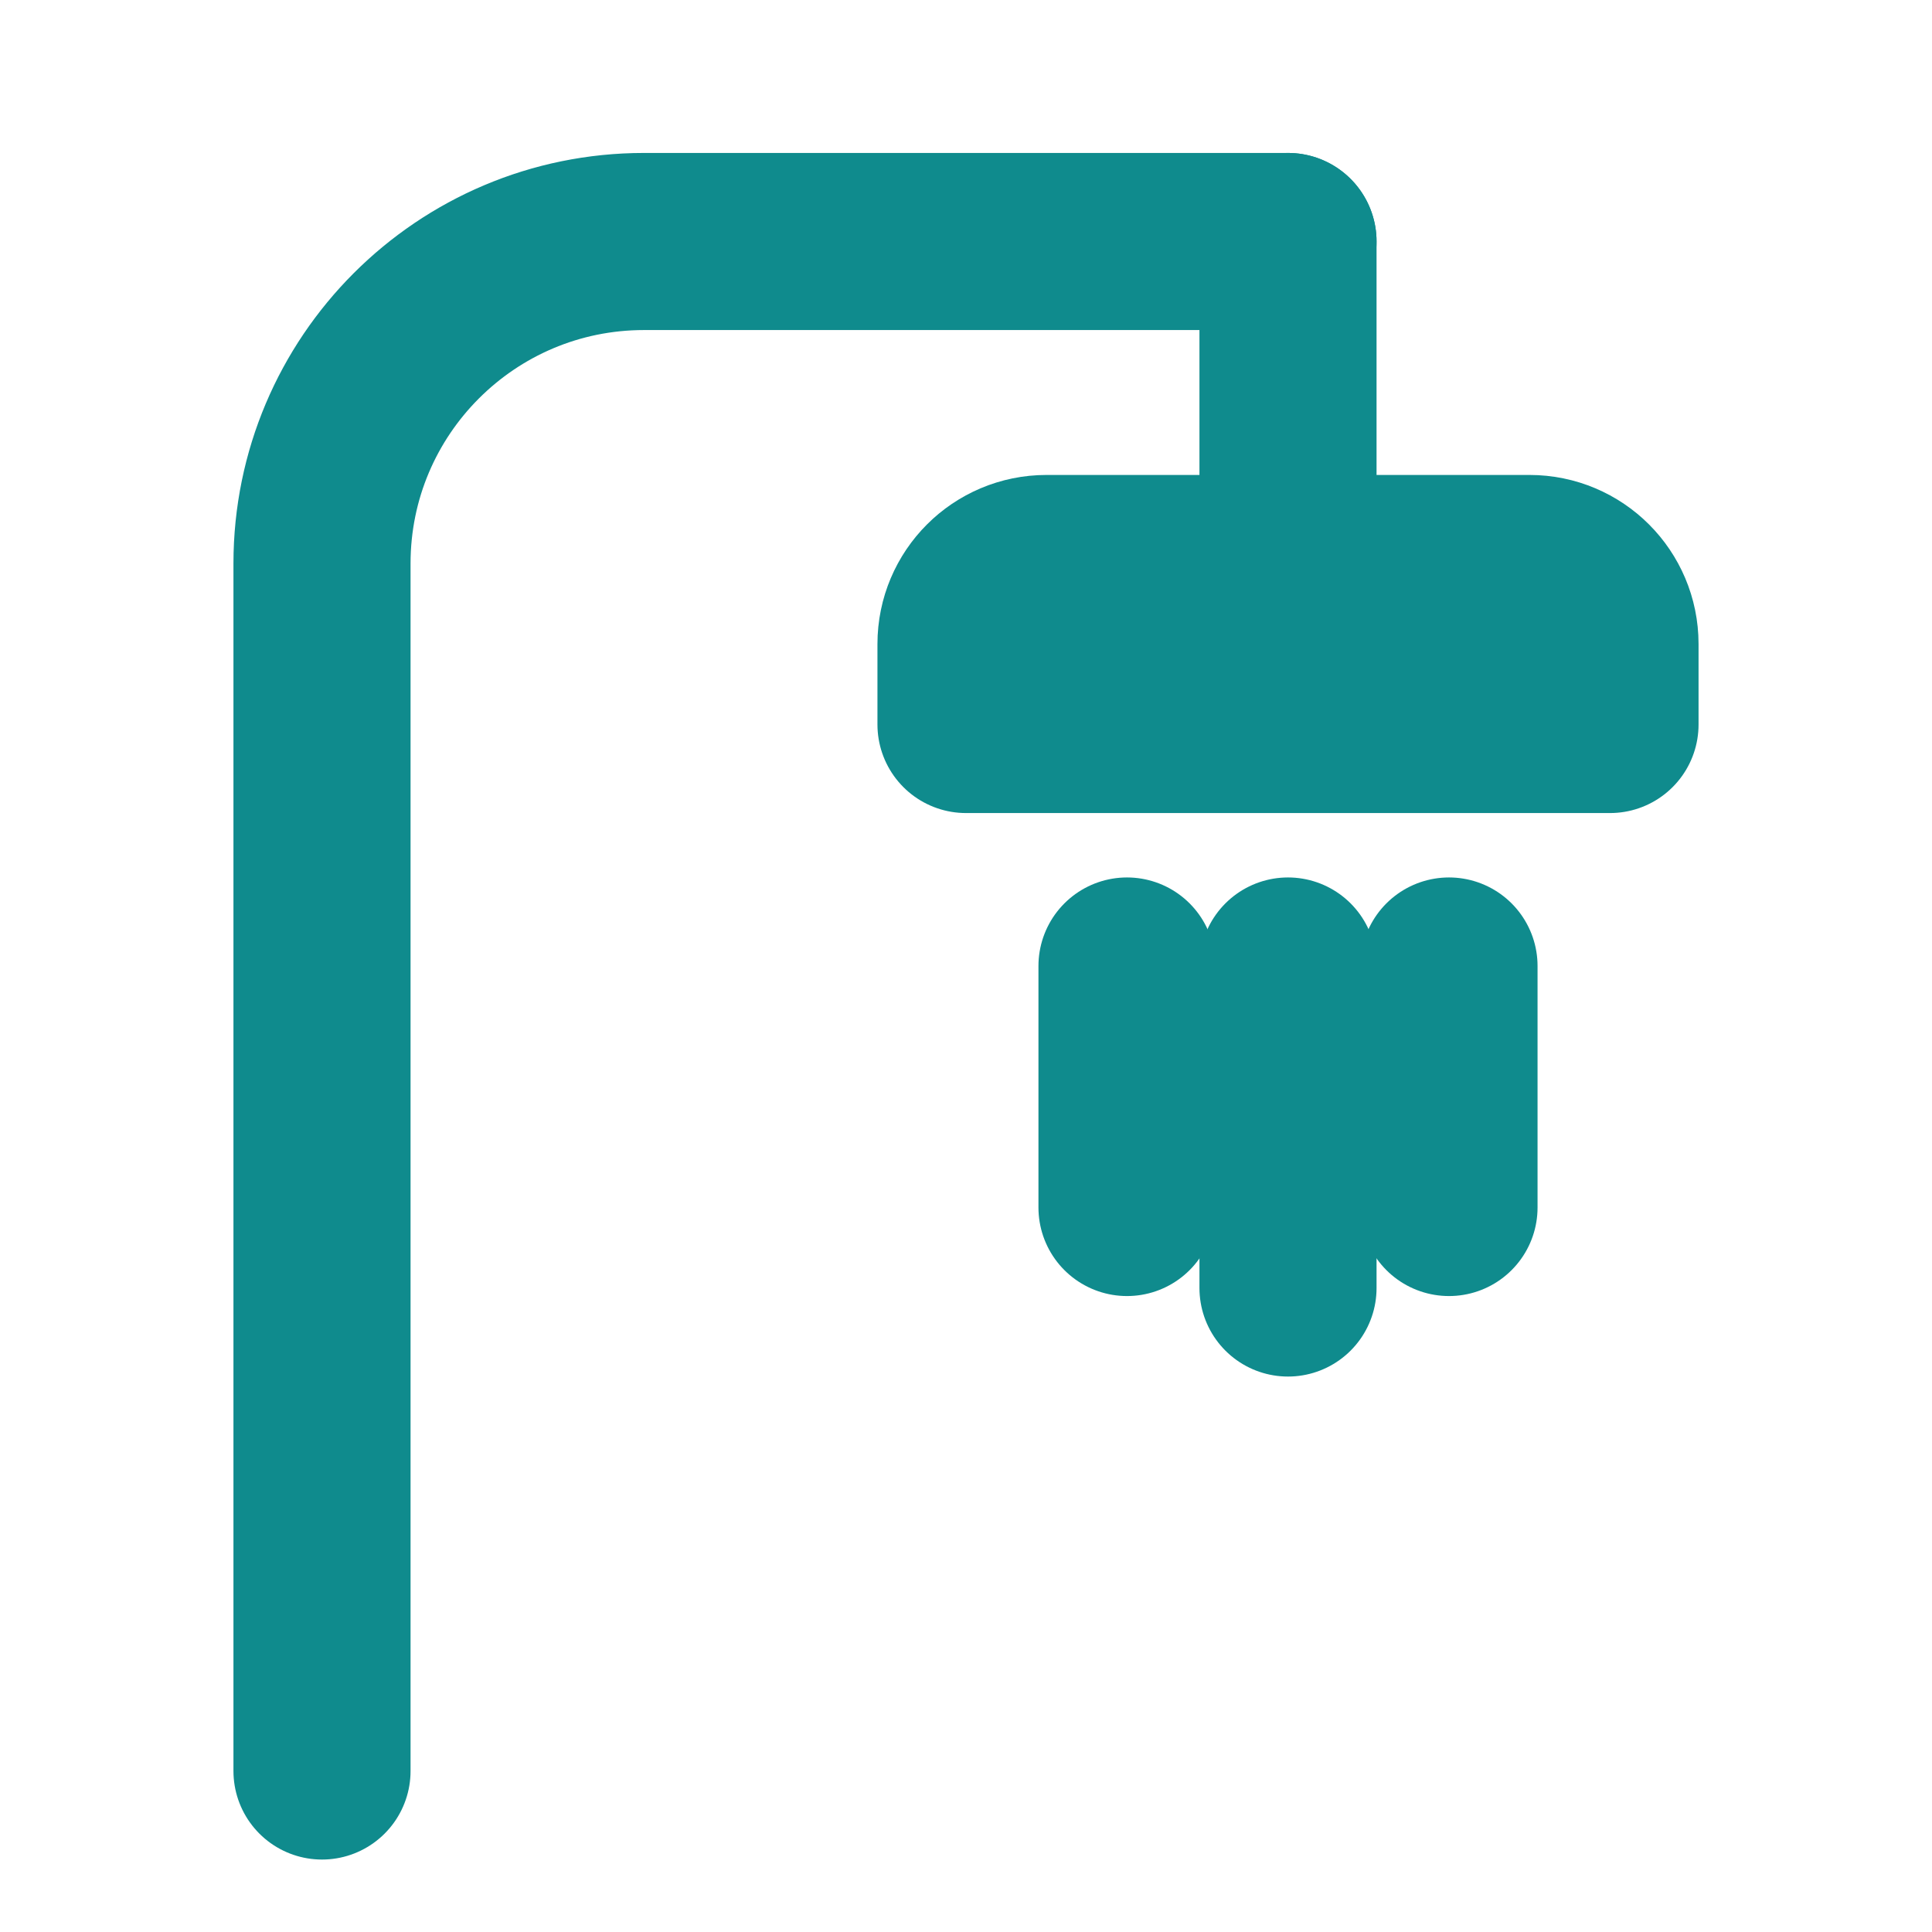
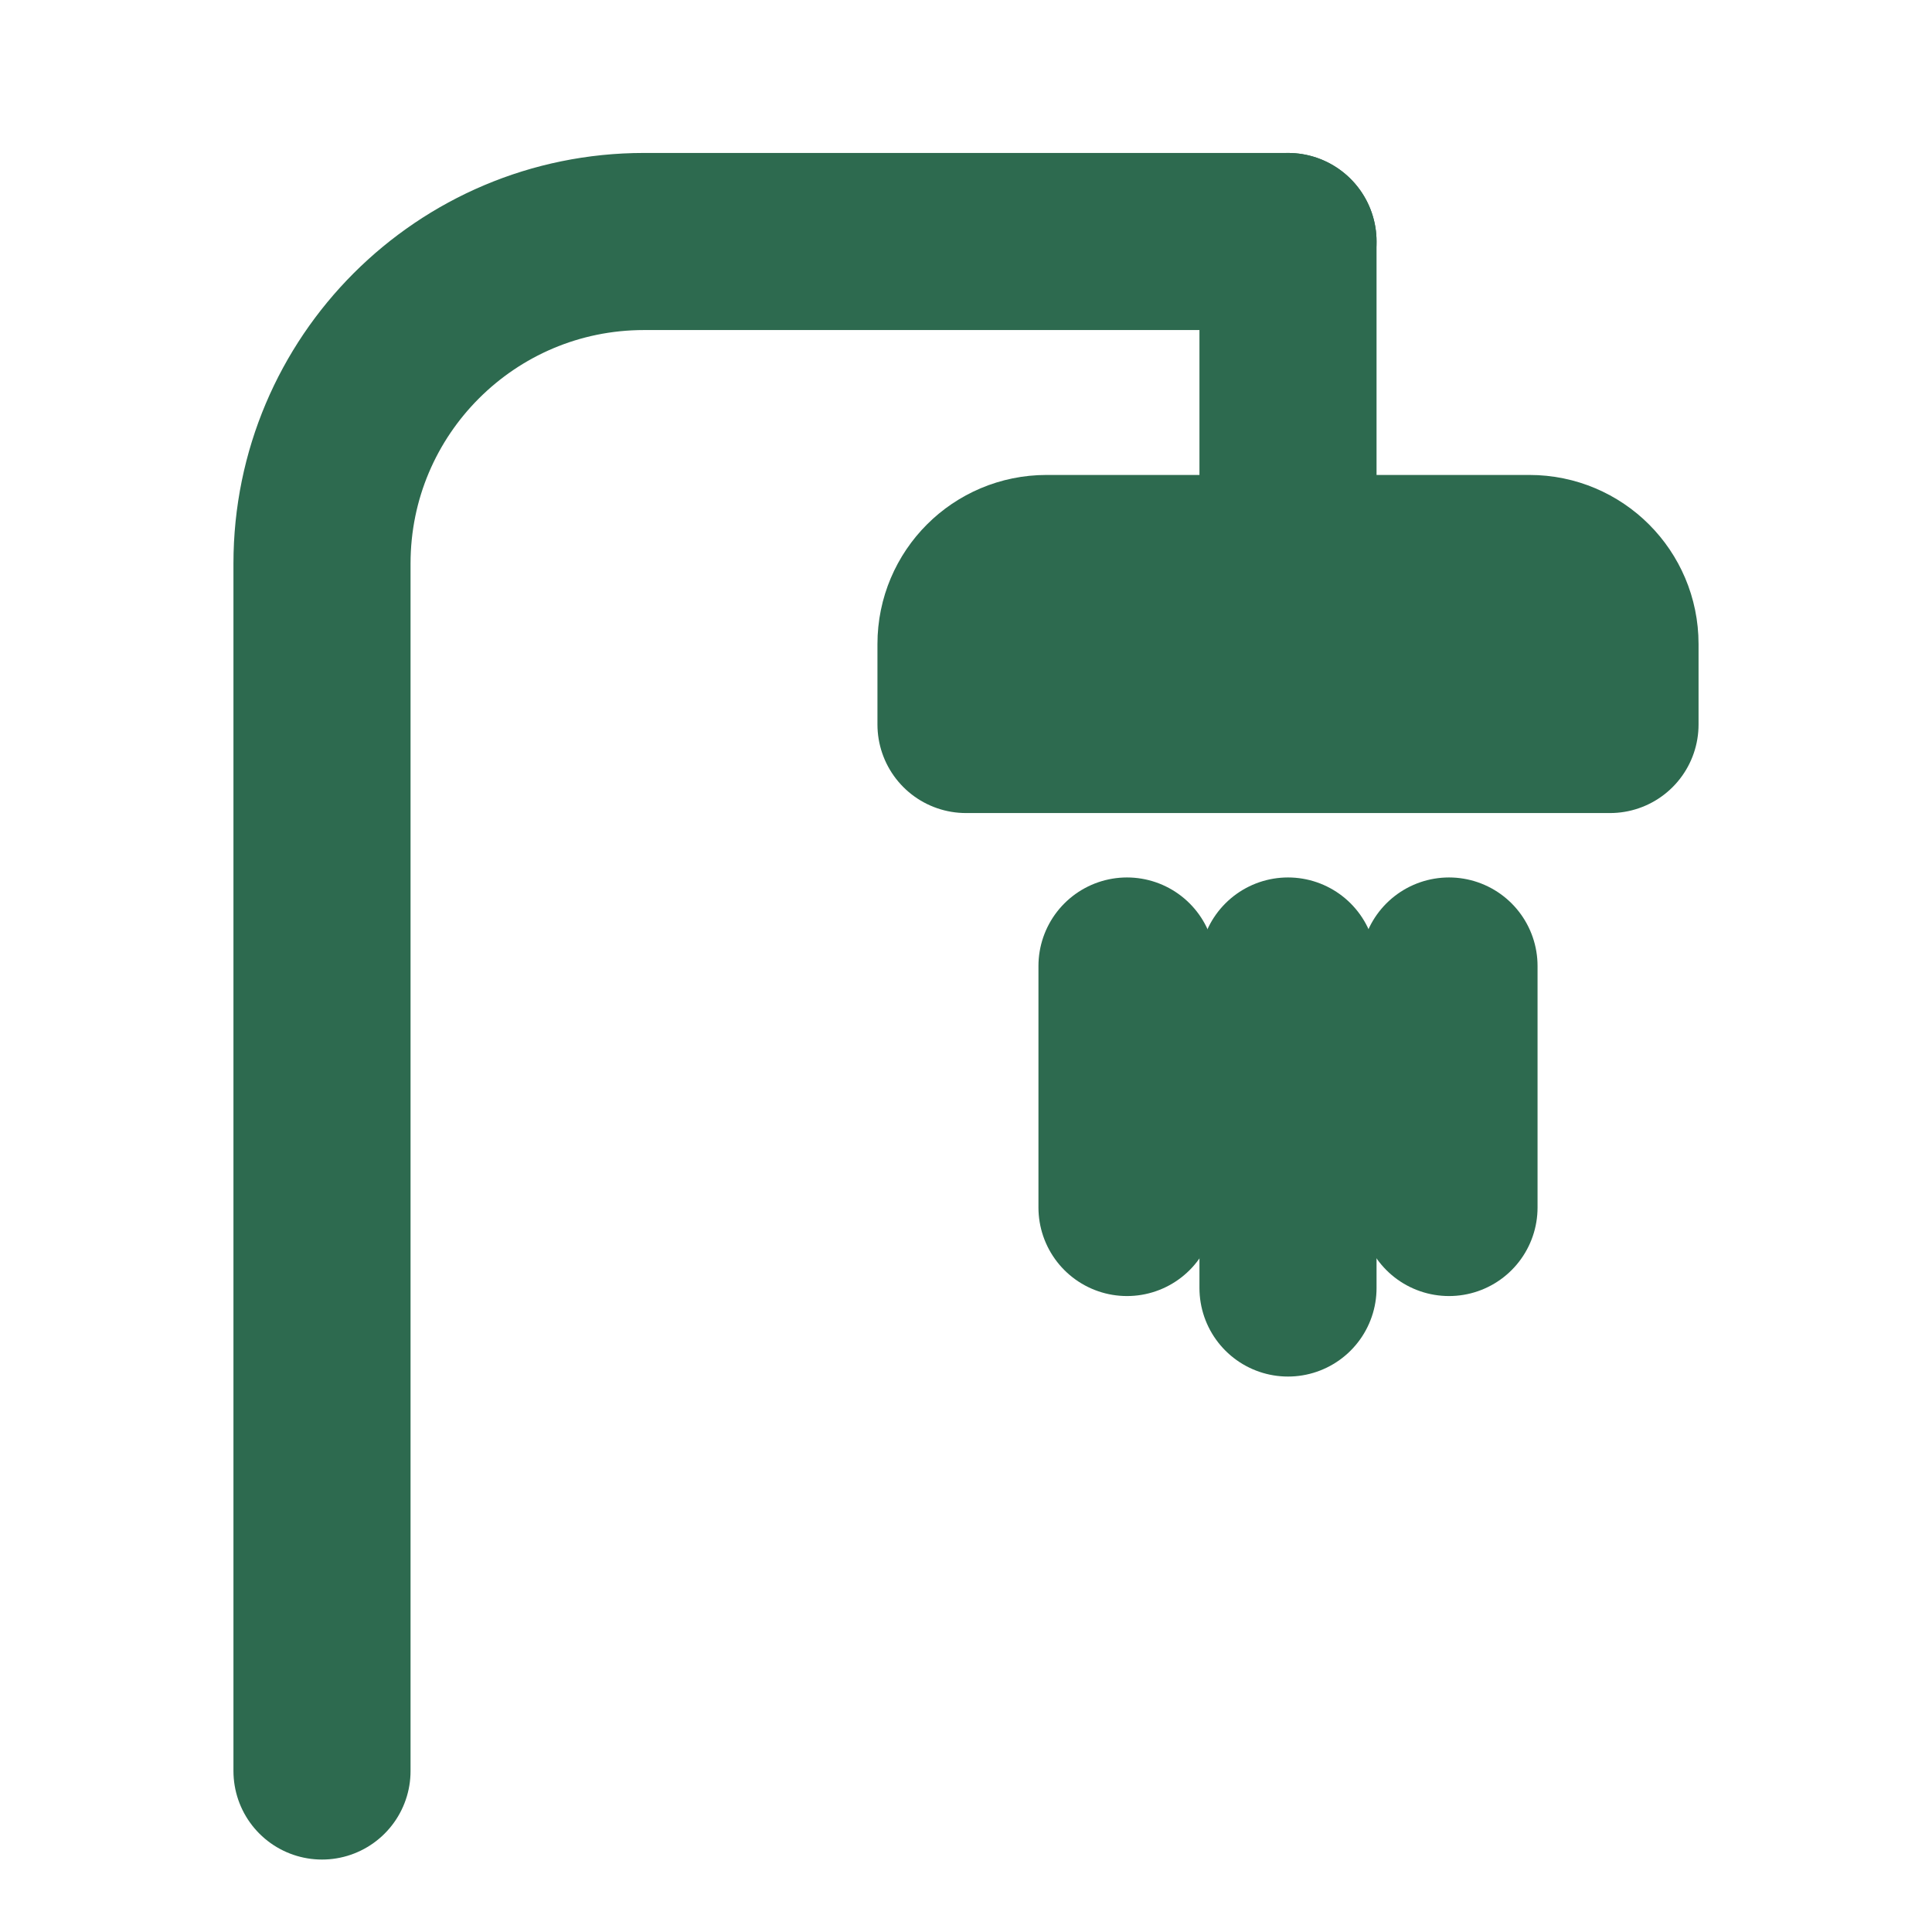
- <svg xmlns="http://www.w3.org/2000/svg" width="24" height="24" viewBox="0 0 24 24" fill="none" stroke="#0F8B8D" stroke-width="2.2" stroke-linecap="round" stroke-linejoin="round">
+ <svg xmlns="http://www.w3.org/2000/svg" width="24" height="24" viewBox="0 0 24 24" fill="none" stroke="#2D6A4F" stroke-width="2.2" stroke-linecap="round" stroke-linejoin="round">
  <path d="M4 22V7a4 4 0 0 1 4-4h8" />
  <path d="M16 3v4" />
  <path d="M13 7h6a1 1 0 0 1 1 1v1H12V8a1 1 0 0 1 1-1z" />
  <path d="M14 12v3" />
  <path d="M16 12v4" />
  <path d="M18 12v3" />
</svg>
